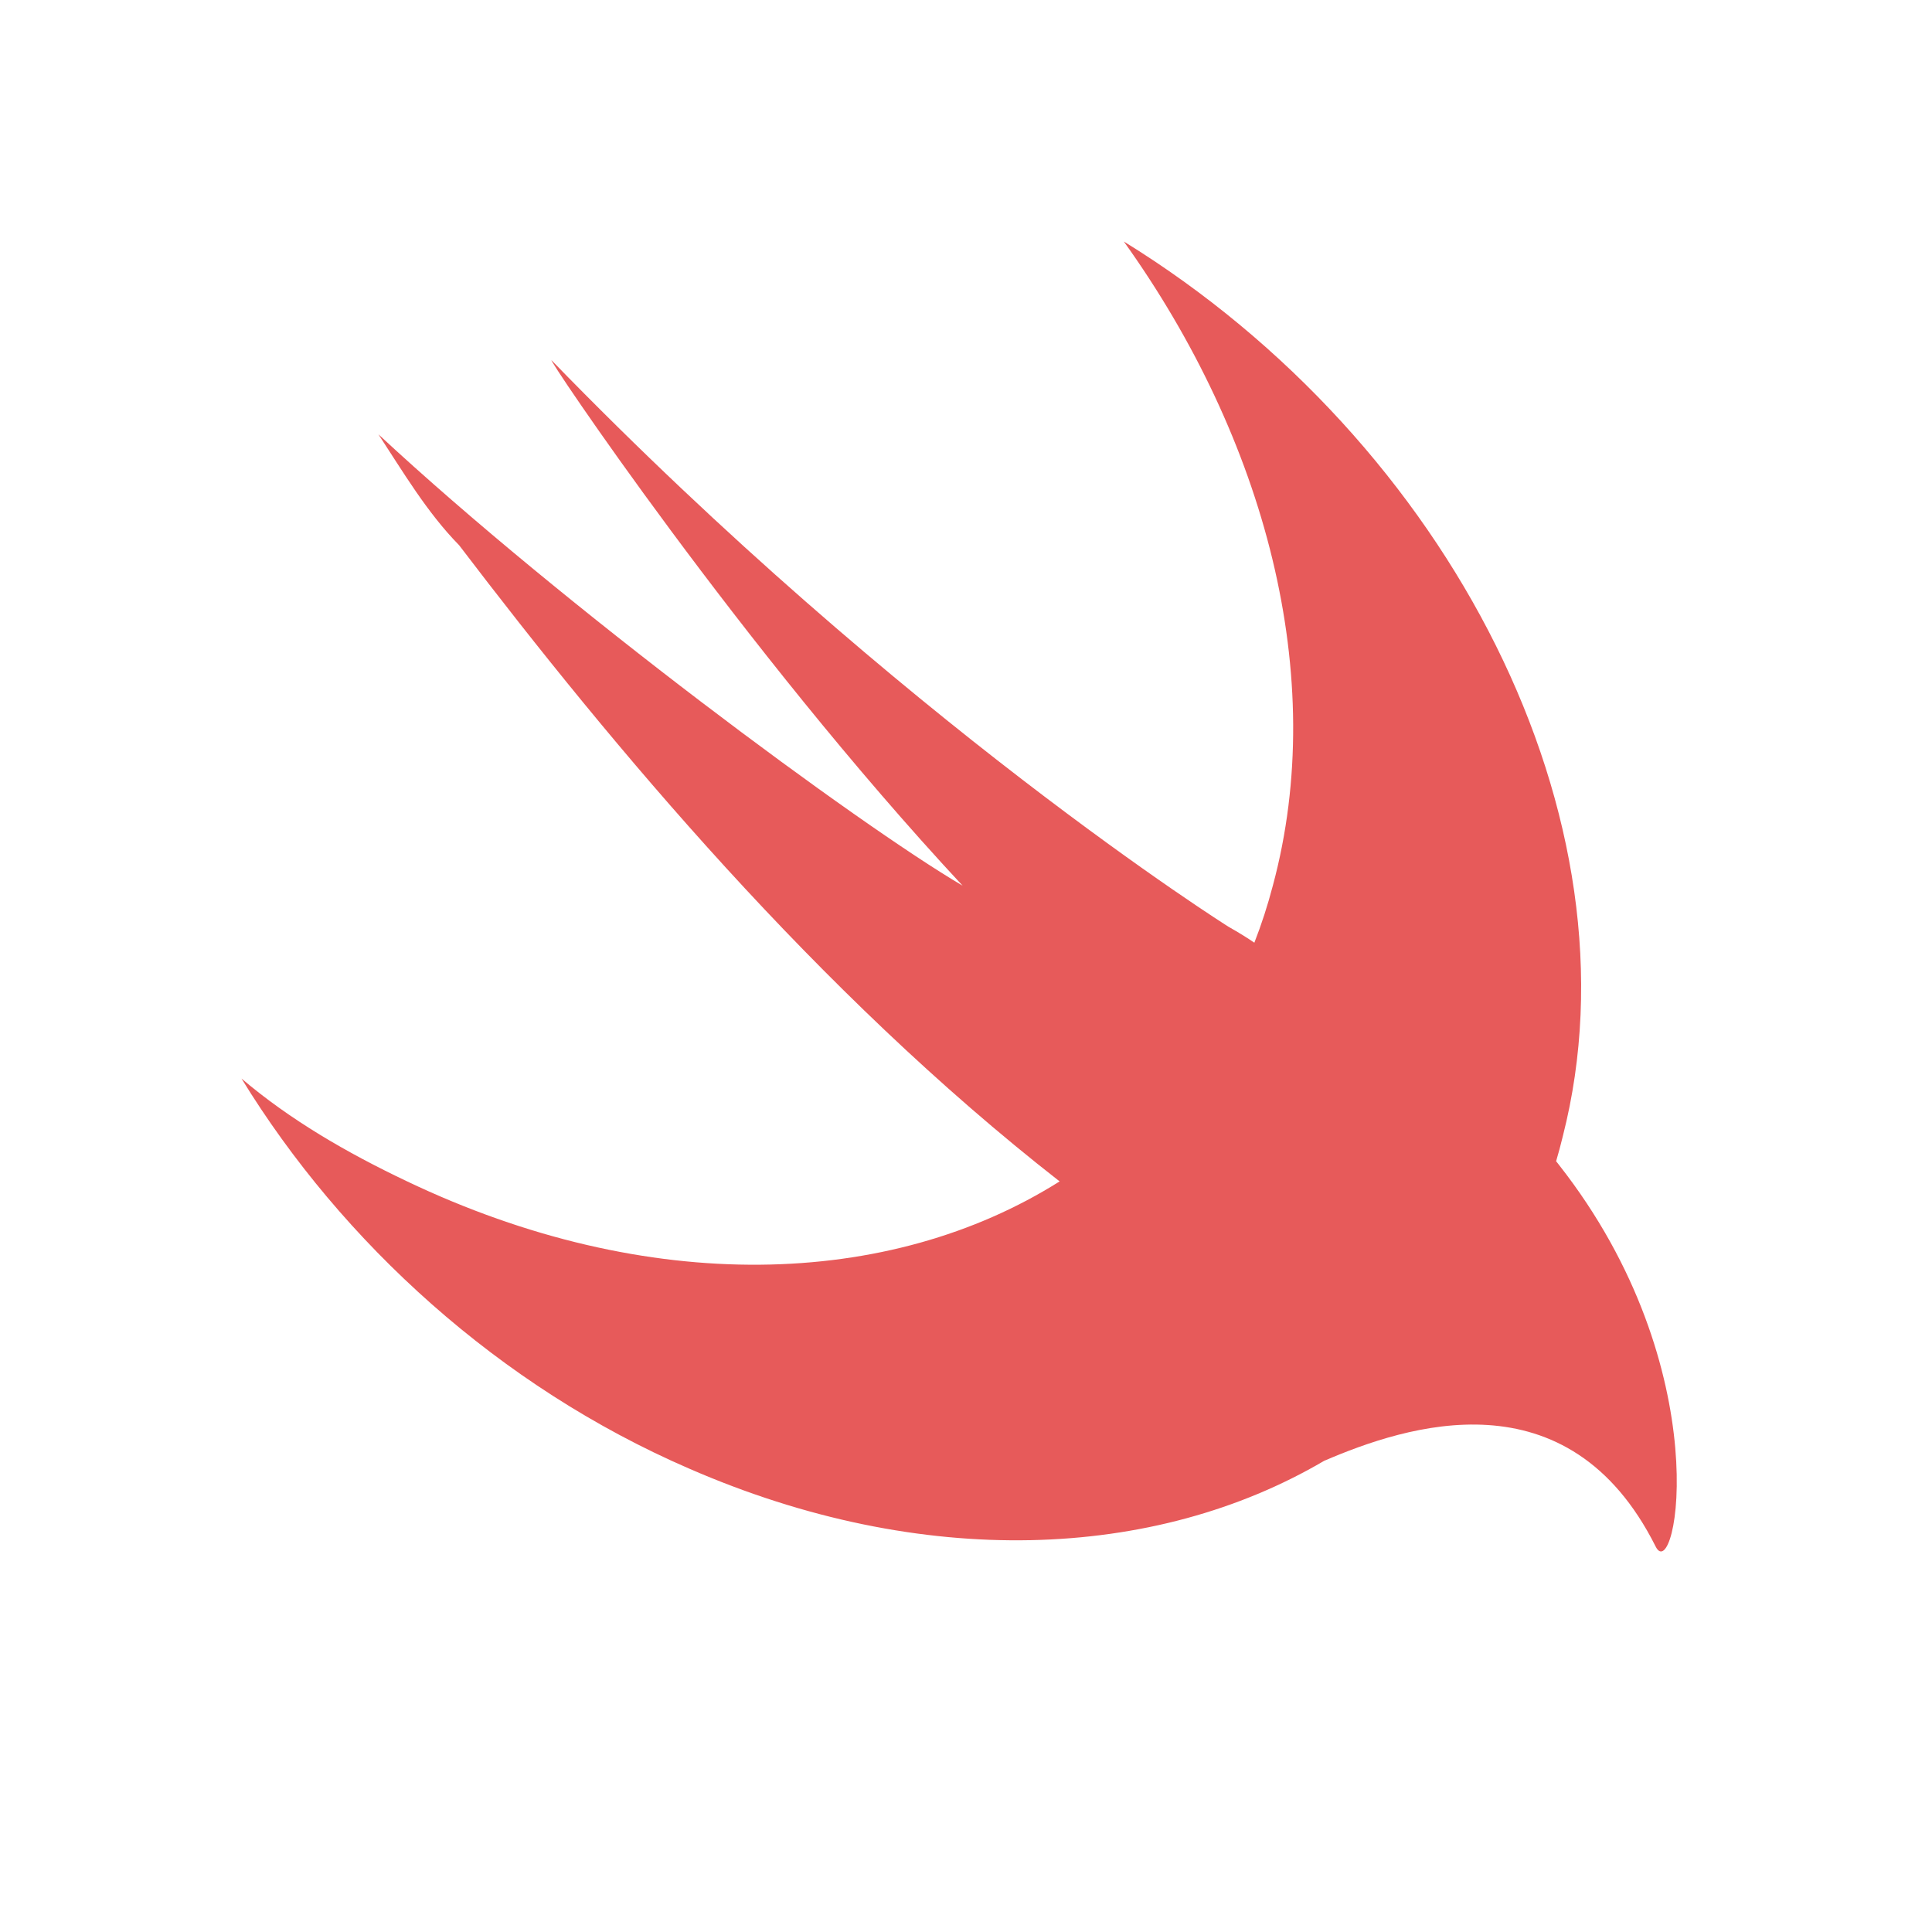
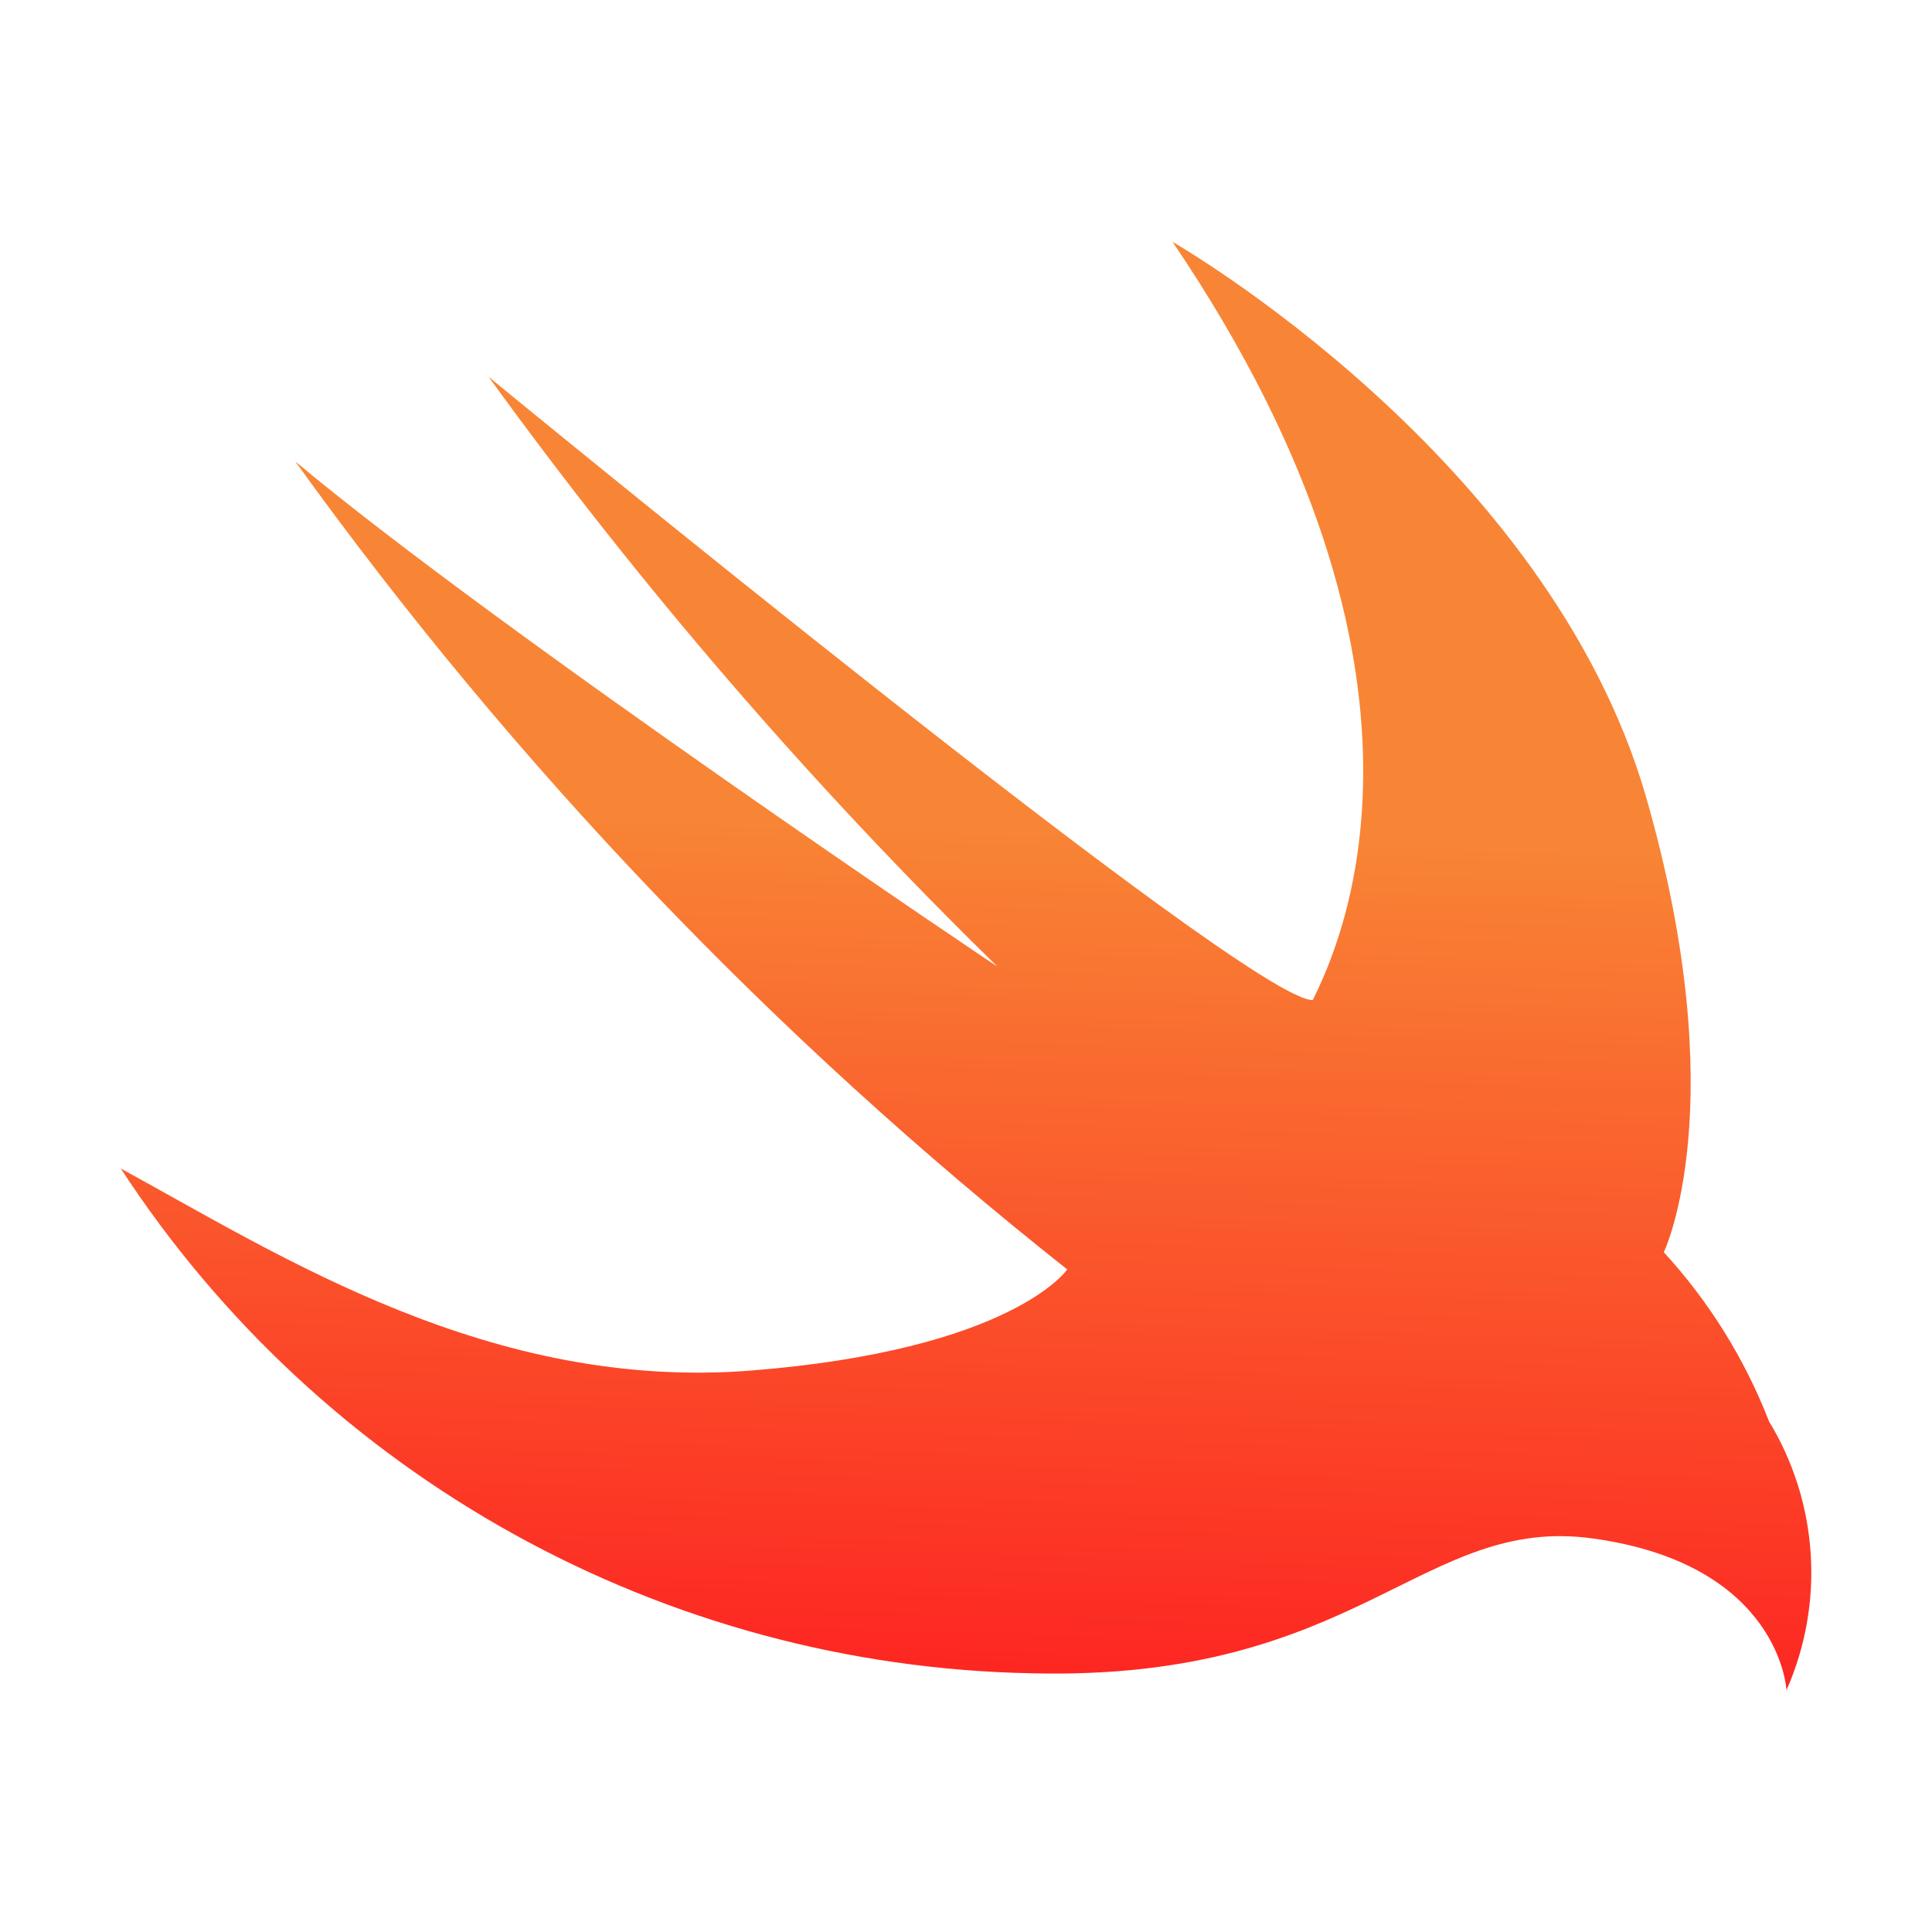
- <svg xmlns="http://www.w3.org/2000/svg" viewBox="0 0 16 16" fill="none">
-   <g id="swift">
-     <g id="Swift_logo">
-       <path id="Shape" d="M10.966 12.098C9.565 12.921 7.64 13.006 5.704 12.161C4.135 11.481 2.834 10.292 2 8.932C2.4 9.272 2.867 9.544 3.368 9.782C5.368 10.737 7.368 10.671 8.775 9.784C8.774 9.783 8.774 9.783 8.773 9.782C6.771 8.219 5.07 6.18 3.802 4.515C3.535 4.243 3.335 3.903 3.134 3.597C4.669 5.024 7.105 6.825 7.972 7.335C6.137 5.364 4.502 2.918 4.569 2.985C7.472 5.976 10.174 7.675 10.174 7.675C10.264 7.726 10.333 7.769 10.388 7.807C10.447 7.656 10.498 7.499 10.541 7.335C11.008 5.602 10.475 3.631 9.307 2C12.009 3.665 13.611 6.791 12.943 9.408C12.926 9.479 12.907 9.549 12.887 9.617C12.895 9.626 12.902 9.636 12.91 9.646C14.245 11.345 13.878 13.146 13.711 12.807C12.987 11.364 11.647 11.805 10.966 12.098L10.966 12.098Z" fill="#E75A5A" />
-     </g>
-   </g>
+ <svg xmlns="http://www.w3.org/2000/svg" viewBox="0 0 32 32">
+   <defs>
+     <linearGradient id="a" x1="-134.494" y1="-171.82" x2="-134.497" y2="-171.89" gradientTransform="matrix(240, 0, 0, -205.6, 32295, -35312.585)" gradientUnits="userSpaceOnUse">
+       <stop offset="0" stop-color="#f88535" />
+       <stop offset="1" stop-color="#fd2221" />
+     </linearGradient>
+   </defs>
+   <path d="M19.422,4.007s6.217,3.554,7.844,9.2c1.466,5.1.292,7.534.292,7.534a8.915,8.915,0,0,1,1.742,2.8,4.825,4.825,0,0,1,.29,4.453s-.1-2.08-3.2-2.511c-2.841-.4-3.874,2.366-9.3,2.232A18.435,18.435,0,0,1,2,19.354C4.651,20.8,8.124,23.045,12.449,22.7s5.228-1.674,5.228-1.674A66.9,66.9,0,0,1,4.891,7.643c3.4,2.845,11.822,8.507,11.626,8.363A75.826,75.826,0,0,1,8.092,6.24S20.728,16.629,21.745,16.563c.418-.861,2.579-5.318-2.324-12.557Z" style="fill:url(#a)" />
</svg>
